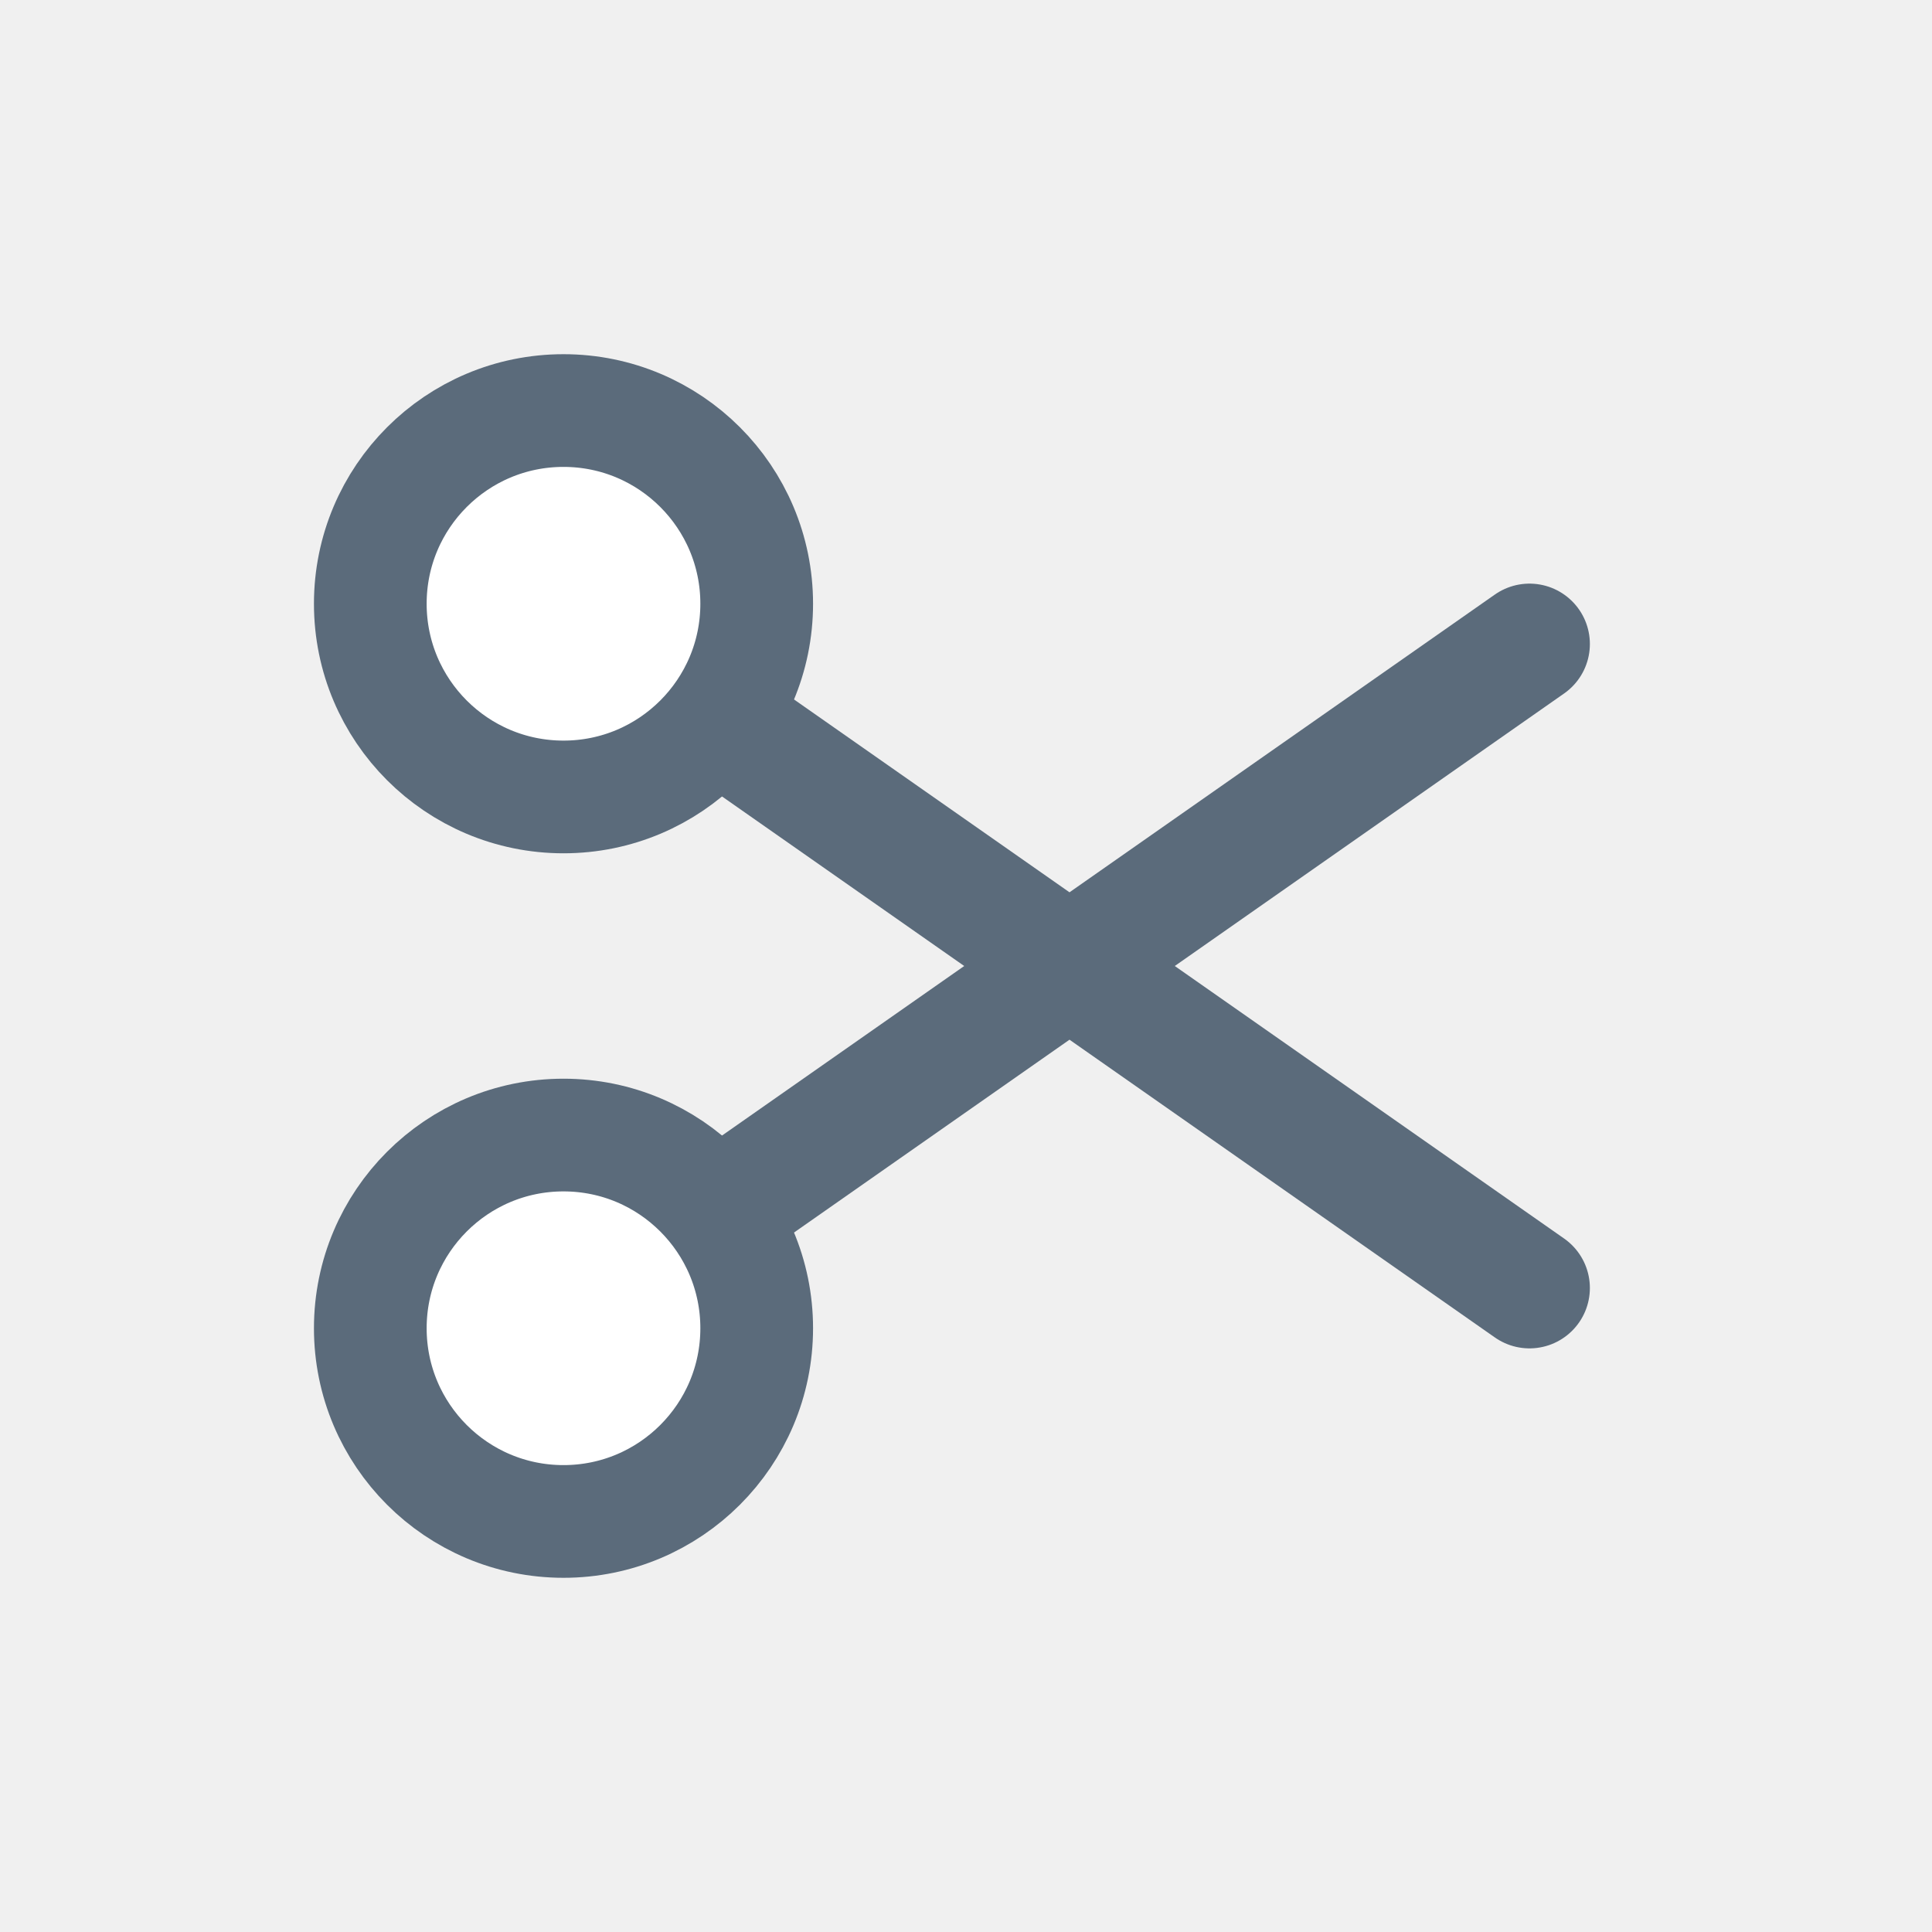
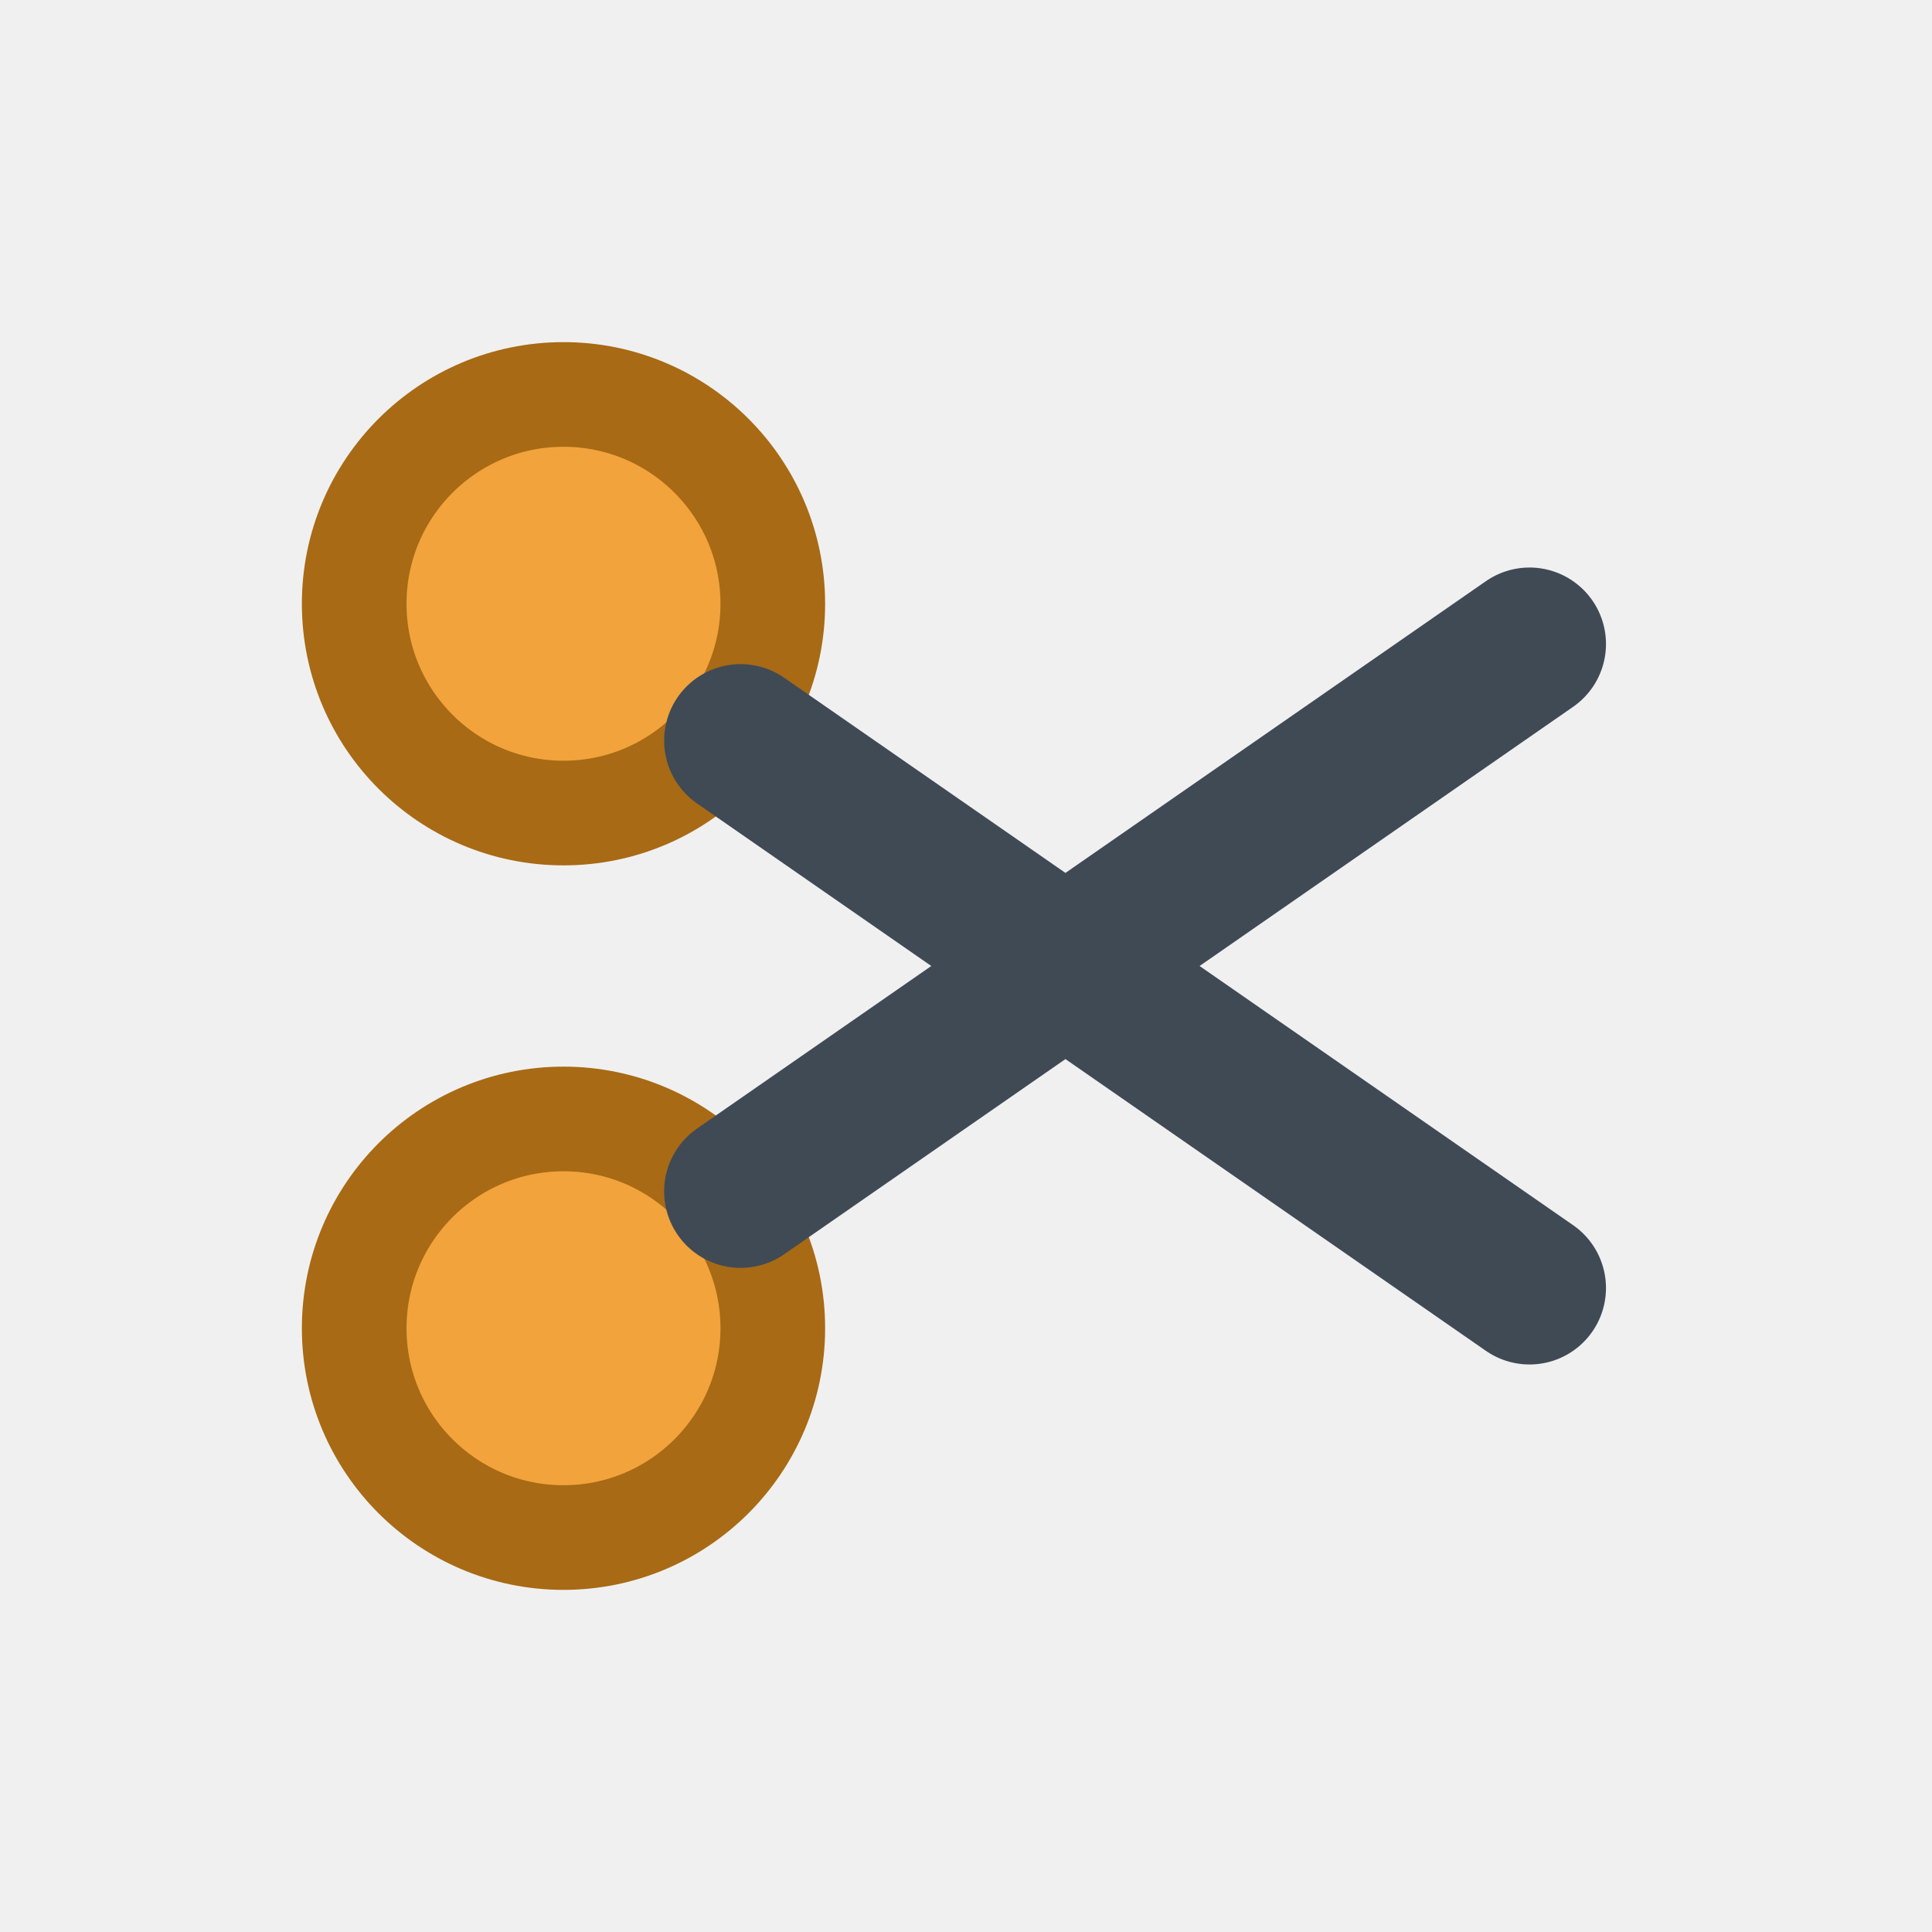
<svg xmlns="http://www.w3.org/2000/svg" width="24" height="24" viewBox="0 0 24 24">
-   <circle cx="7" cy="7.5" r="2.4" fill="#ffffff" stroke="#5b6b7b" stroke-width="1.4" />
-   <circle cx="7" cy="16.5" r="2.4" fill="#ffffff" stroke="#5b6b7b" stroke-width="1.4" />
-   <path d="M9 9l10 7M9 15l10-7" fill="none" stroke="#5b6b7b" stroke-width="1.5" stroke-linecap="round" />
+   <circle cx="7" cy="7.5" r="2.6" fill="#f2a33c" stroke="#a86a14" stroke-width="1.3" />
+   <circle cx="7" cy="16.5" r="2.6" fill="#f2a33c" stroke="#a86a14" stroke-width="1.3" />
+   <path d="M9.2 9.2l9.8 6.8M9.2 14.8l9.8-6.8" fill="none" stroke="#3f4a55" stroke-width="1.9" stroke-linecap="round" />
</svg>
